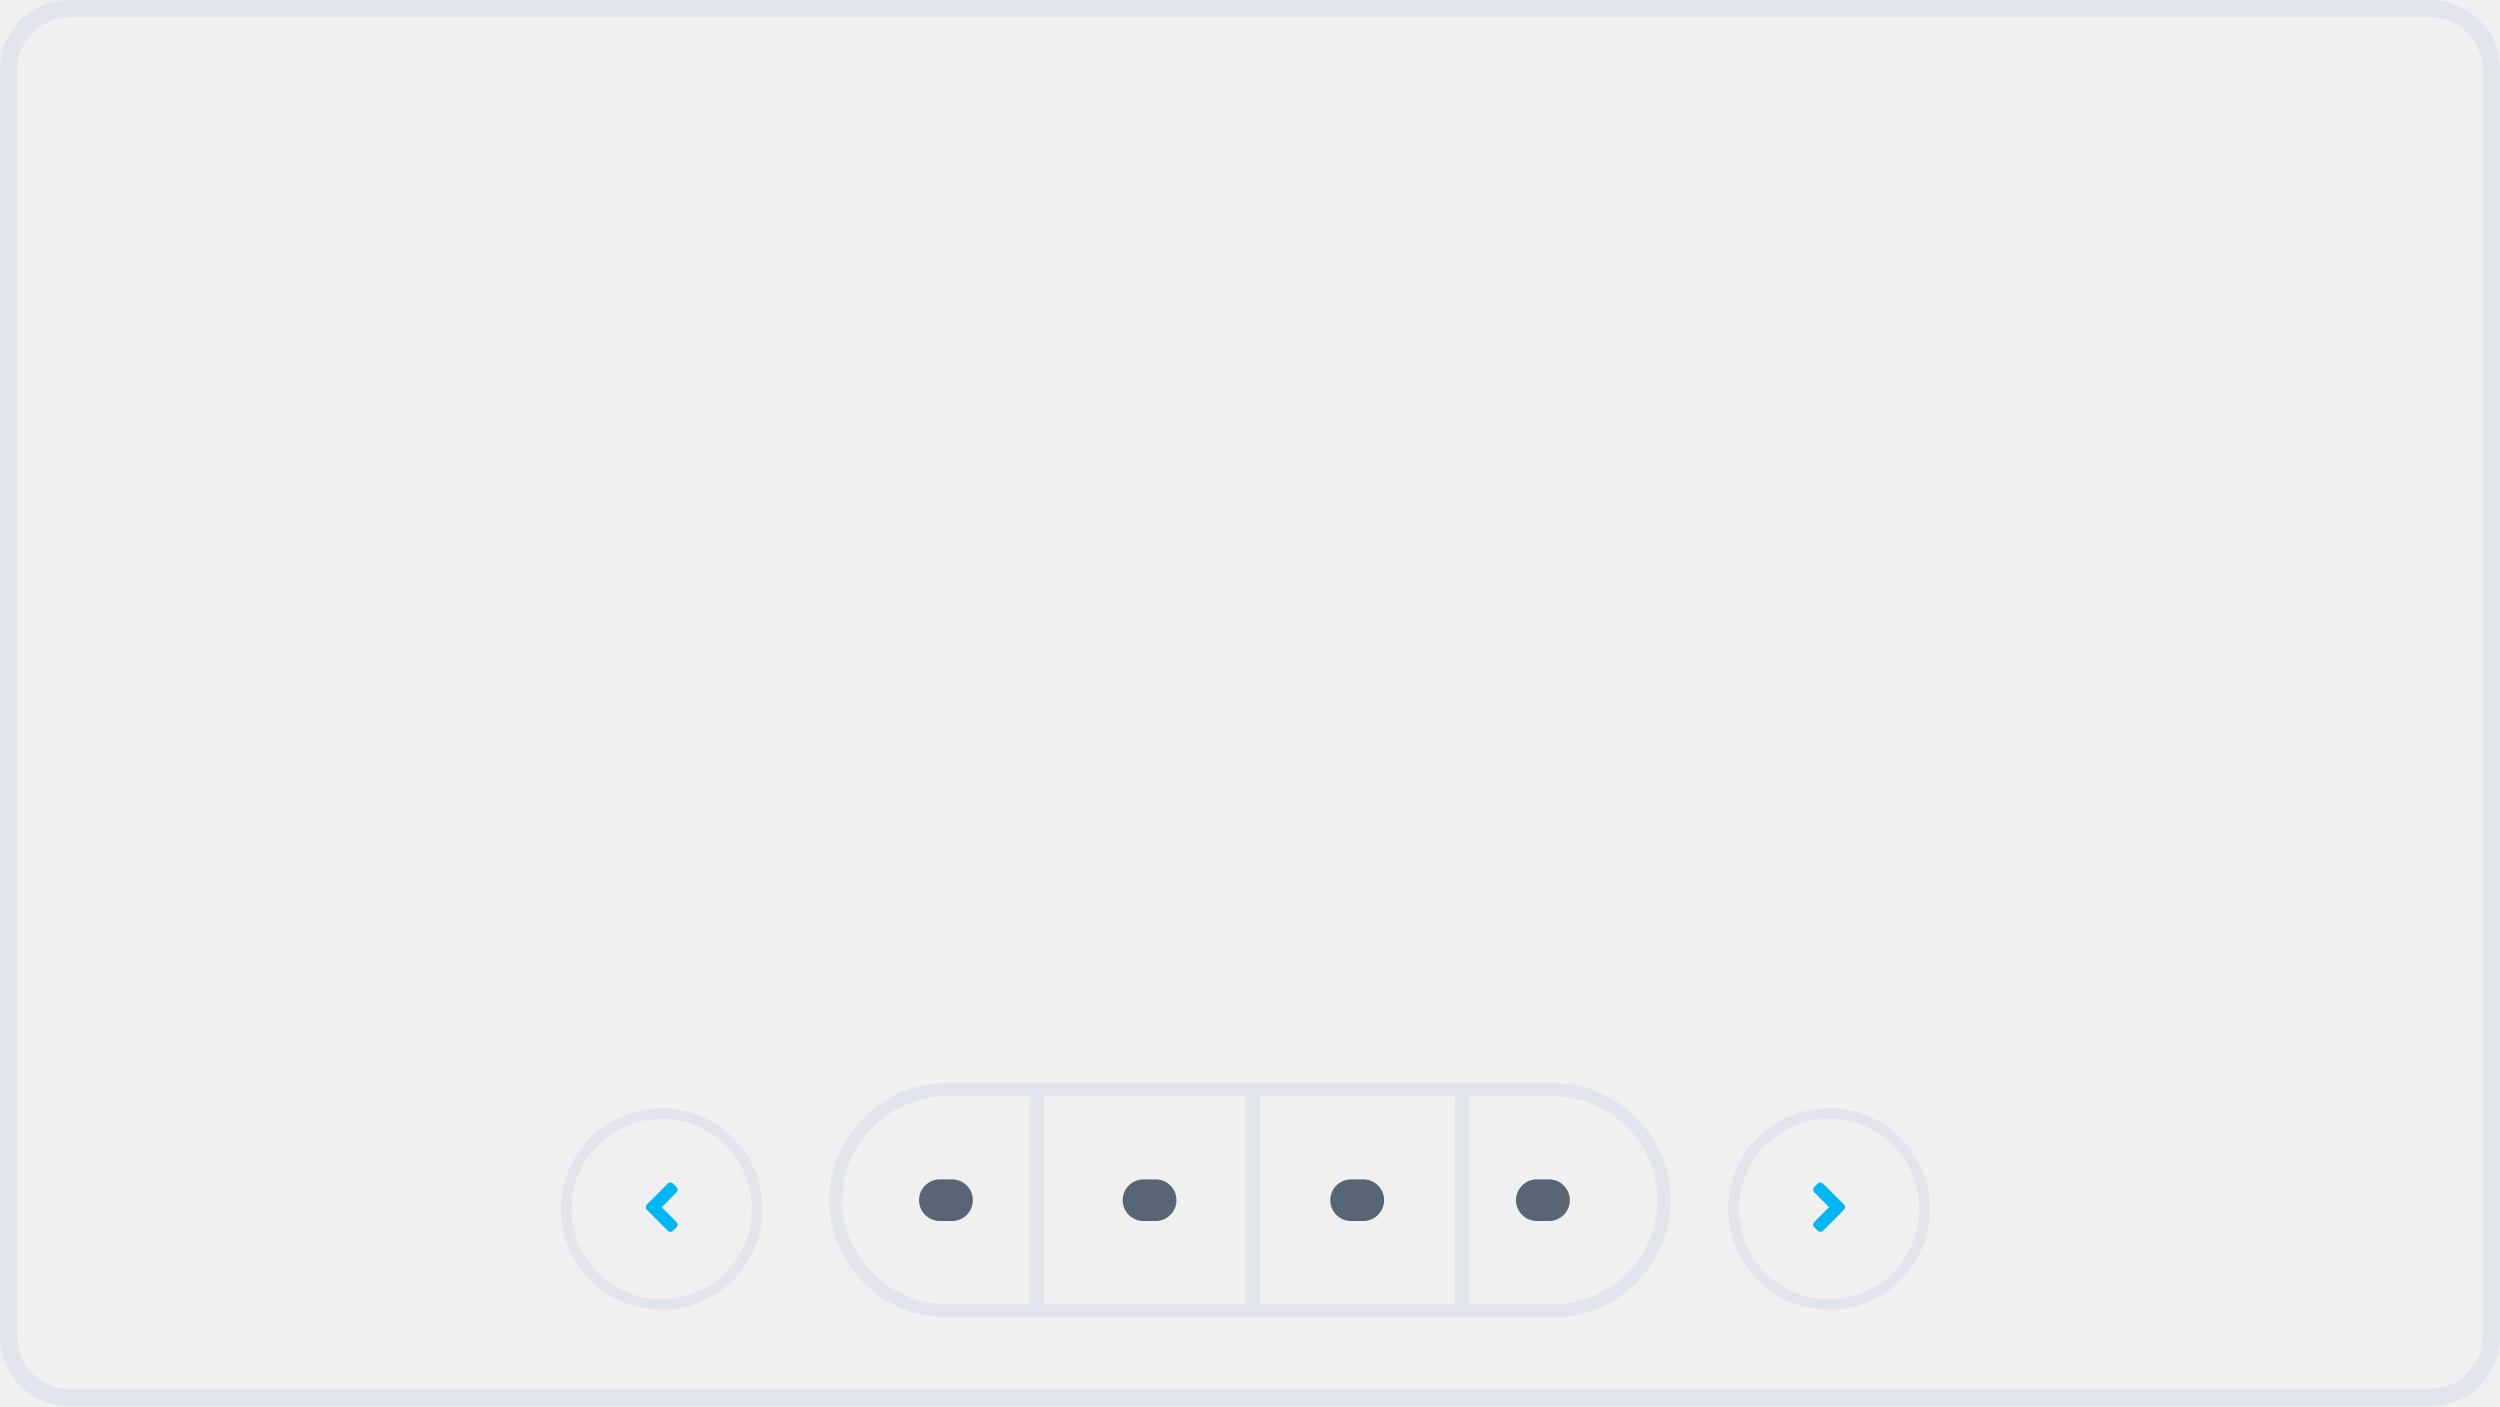
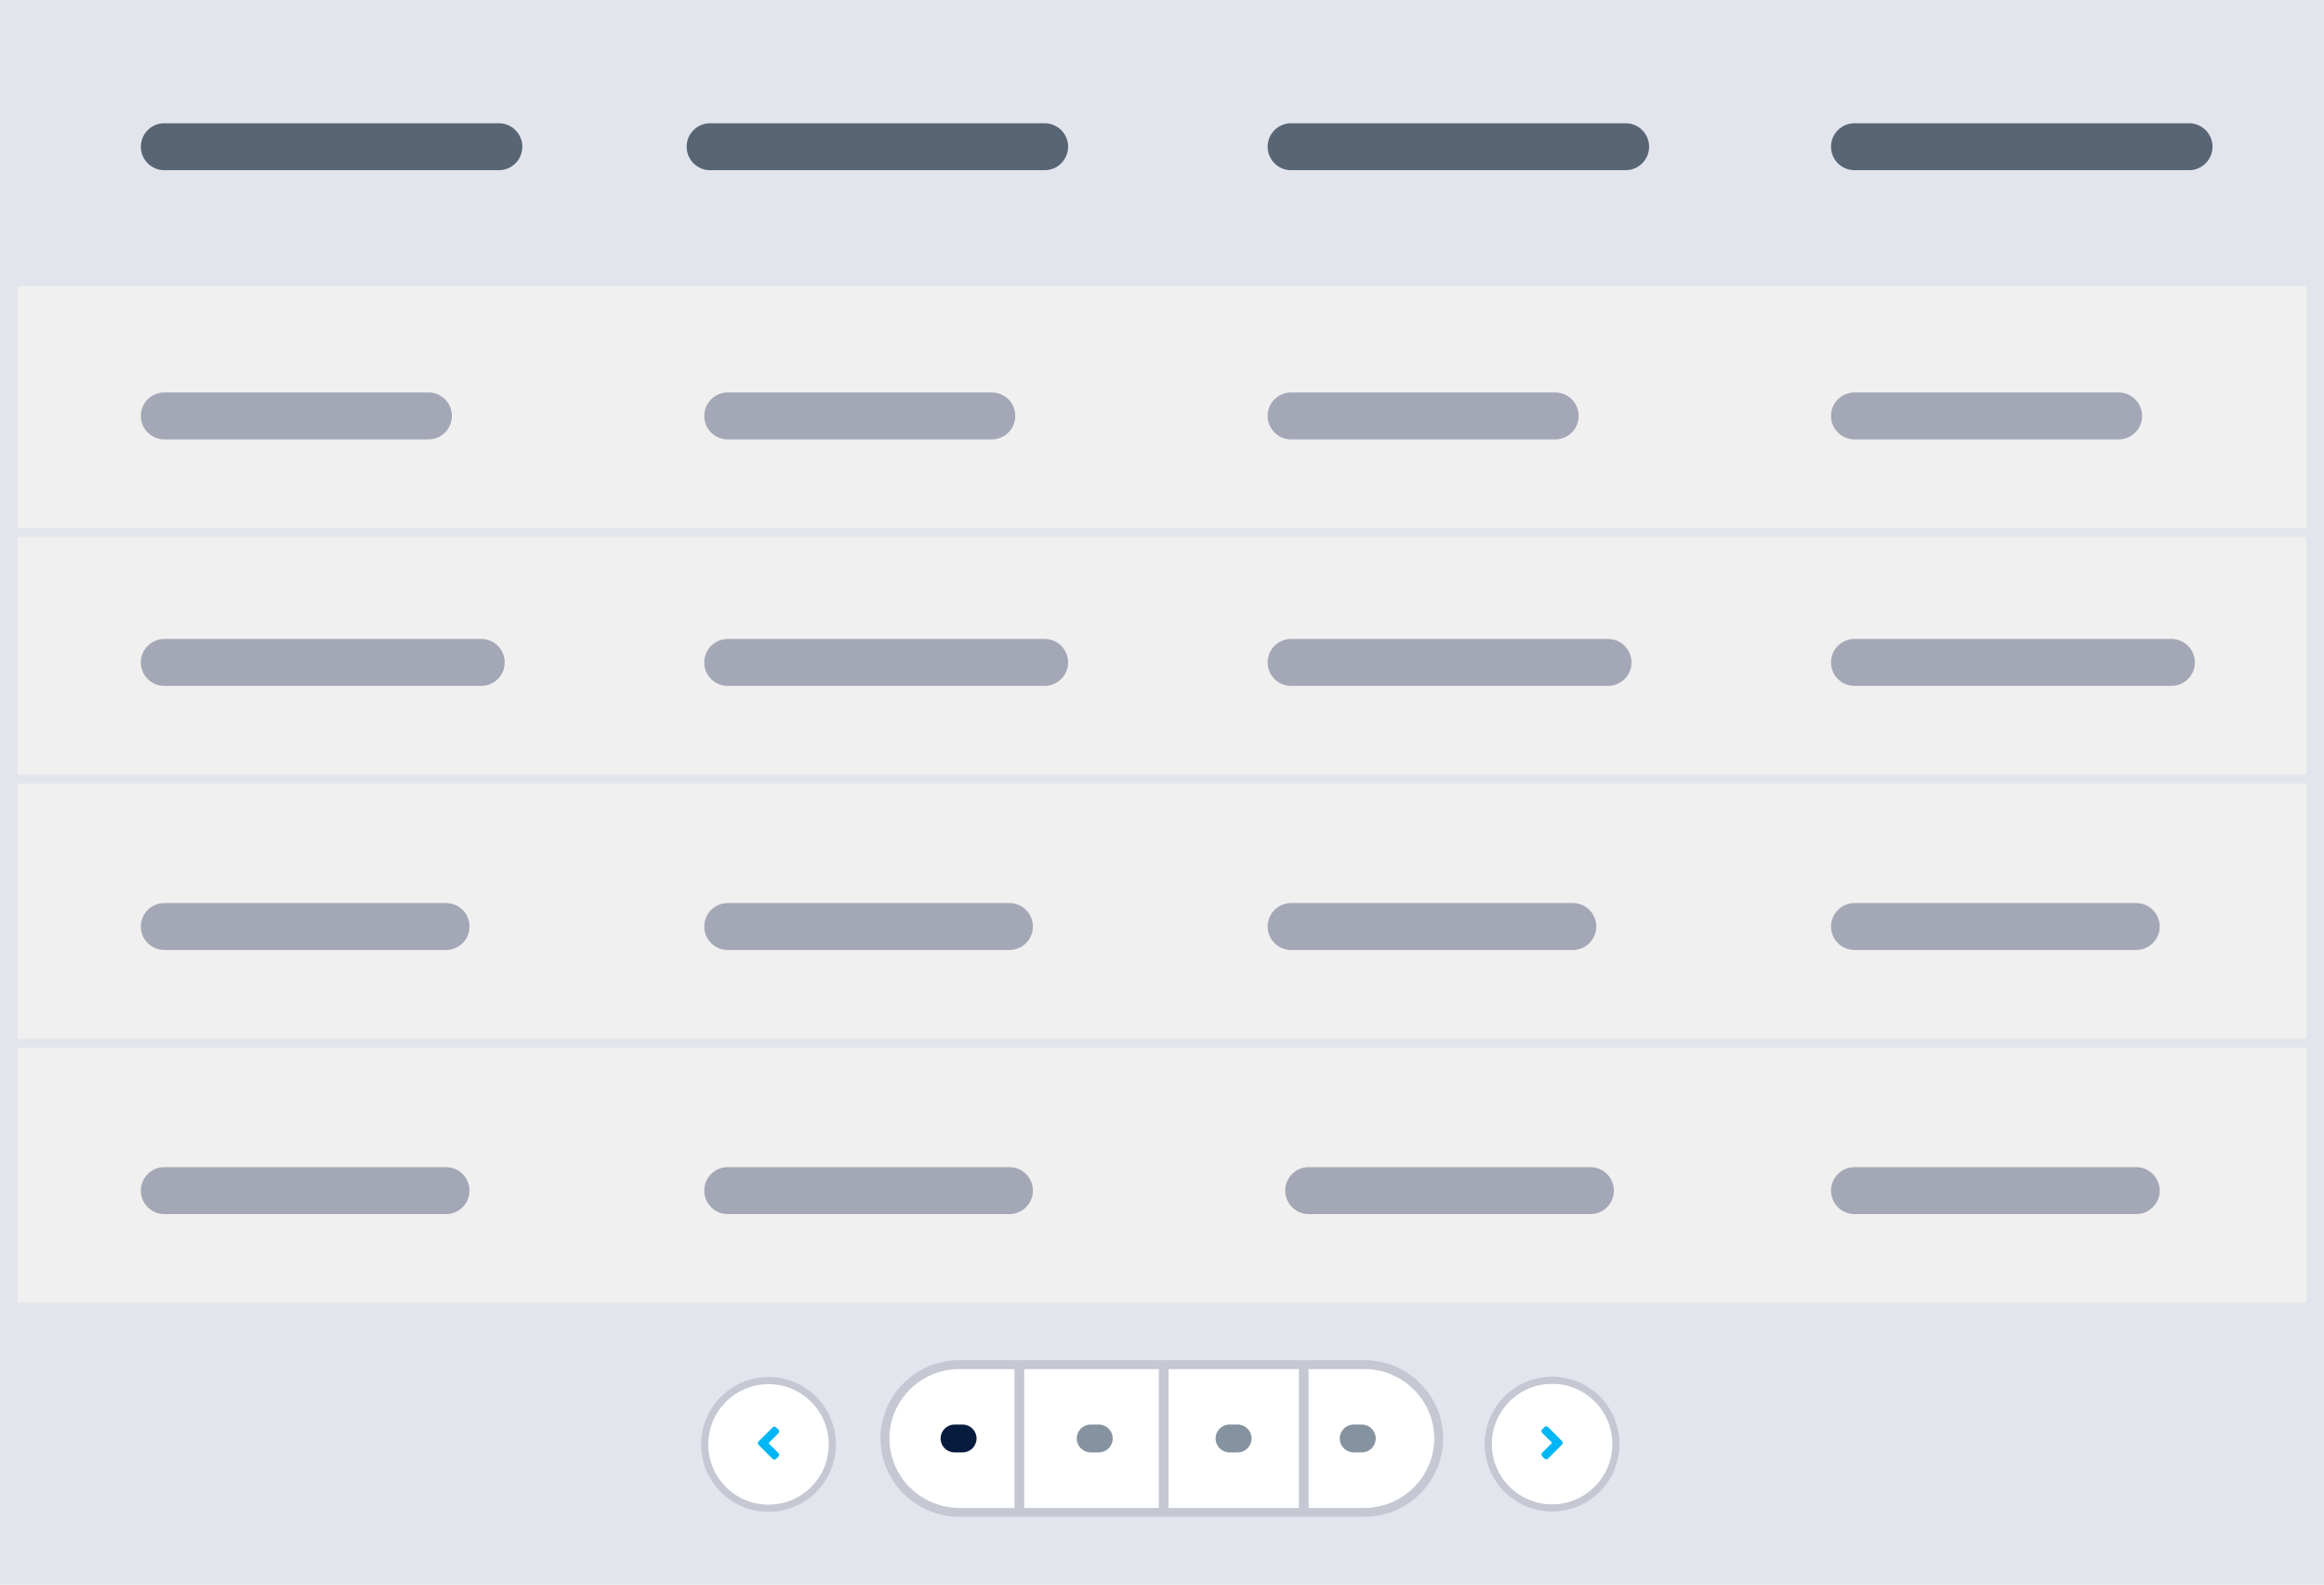
- <svg xmlns="http://www.w3.org/2000/svg" width="144px" height="81px" viewBox="0 0 144 81" version="1.1">
+ <svg xmlns="http://www.w3.org/2000/svg" width="132px" height="90px" viewBox="0 0 132 90" version="1.1">
  <g id="pages" stroke="none" stroke-width="1" fill="none" fill-rule="evenodd">
-     <g id="componentes-V2" transform="translate(-832, -859)" fill-rule="nonzero">
-       <g id="WithBrowserPagination" transform="translate(832, 859)">
-         <g id="vertical-navigation" fill="#E3E5ED">
-           <path d="M4,1 C2.343,1 1,2.343 1,4 L1,77 C1,78.657 2.343,80 4,80 L140,80 C141.657,80 143,78.657 143,77 L143,4 C143,2.343 141.657,1 140,1 L4,1 Z M4,0 L140,0 C142.209,0 144,1.791 144,4 L144,77 C144,79.209 142.209,81 140,81 L4,81 C1.791,81 0,79.209 0,77 L0,4 C0,1.791 1.791,0 4,0 Z" id="Rectangle" />
+     <g id="componentes-V2" transform="translate(-1099, -2704)" fill-rule="nonzero">
+       <g id="TableWithBrowserPagination" transform="translate(1099, 2704)">
+         <g id="table">
+           <rect id="Rectangle" fill="#E3E5ED" x="0" y="0" width="132" height="16" />
+           <rect id="Rectangle-Copy-3" fill="#E3E5ED" x="0" y="74" width="132" height="16" />
+           <path d="M1,1 L1,74 L131,74 L131,1 L1,1 Z M0,0 L132,0 L132,75 L0,75 L0,0 Z" id="Rectangle" fill="#E3E5ED" />
+           <g id="Group-13" transform="translate(8, 7)" fill="#576574">
+             <path d="M1.333,2.667 C0.597,2.667 0,2.07 0,1.333 C0,0.597 0.597,0 1.333,0 L20.333,0 C21.07,0 21.667,0.597 21.667,1.333 C21.667,2.07 21.07,2.667 20.333,2.667 L1.333,2.667 Z" id="Line-3" />
+             <path d="M32.333,2.667 C31.597,2.667 31,2.07 31,1.333 C31,0.597 31.597,0 32.333,0 L51.333,0 C52.07,0 52.667,0.597 52.667,1.333 C52.667,2.07 52.07,2.667 51.333,2.667 L32.333,2.667 Z" id="Line-3-Copy" />
+             <path d="M65.333,2.667 C64.597,2.667 64,2.07 64,1.333 C64,0.597 64.597,0 65.333,0 L84.333,0 C85.07,0 85.667,0.597 85.667,1.333 C85.667,2.07 85.07,2.667 84.333,2.667 L65.333,2.667 Z" id="Line-3-Copy-2" />
+             <path d="M97.333,2.667 C96.597,2.667 96,2.07 96,1.333 C96,0.597 96.597,0 97.333,0 L116.333,0 C117.07,0 117.667,0.597 117.667,1.333 C117.667,2.07 117.07,2.667 116.333,2.667 L97.333,2.667 Z" id="Line-3-Copy-3" />
+           </g>
+           <g id="Group-13-Copy-2" transform="translate(8, 22)" fill="#A4A7B5">
+             <path d="M1.333,2.957 C0.597,2.957 0,2.36 0,1.624 C0,0.888 0.597,0.291 1.333,0.291 L16.333,0.291 C17.07,0.291 17.667,0.888 17.667,1.624 C17.667,2.36 17.07,2.957 16.333,2.957 L1.333,2.957 Z" id="Line-3" />
+           </g>
+           <g id="Group-13-Copy-6" transform="translate(40, 22)" fill="#A4A7B5">
+             <path d="M1.333,2.957 C0.597,2.957 0,2.36 0,1.624 C0,0.888 0.597,0.291 1.333,0.291 L16.333,0.291 C17.07,0.291 17.667,0.888 17.667,1.624 C17.667,2.36 17.07,2.957 16.333,2.957 L1.333,2.957 Z" id="Line-3" />
+           </g>
+           <g id="Group-13-Copy-10" transform="translate(72, 22)" fill="#A4A7B5">
+             <path d="M1.333,2.957 C0.597,2.957 0,2.36 0,1.624 C0,0.888 0.597,0.291 1.333,0.291 L16.333,0.291 C17.07,0.291 17.667,0.888 17.667,1.624 C17.667,2.36 17.07,2.957 16.333,2.957 L1.333,2.957 Z" id="Line-3" />
+           </g>
+           <g id="Group-13-Copy-17" transform="translate(104, 22)" fill="#A4A7B5">
+             <path d="M1.333,2.957 C0.597,2.957 0,2.36 0,1.624 C0,0.888 0.597,0.291 1.333,0.291 L16.333,0.291 C17.07,0.291 17.667,0.888 17.667,1.624 C17.667,2.36 17.07,2.957 16.333,2.957 L1.333,2.957 Z" id="Line-3" />
+           </g>
+           <g id="Group-13-Copy-3" transform="translate(8, 36)" fill="#A4A7B5">
+             <path d="M1.333,2.957 C0.597,2.957 0,2.36 0,1.624 C0,0.888 0.597,0.291 1.333,0.291 L19.333,0.291 C20.07,0.291 20.667,0.888 20.667,1.624 C20.667,2.36 20.07,2.957 19.333,2.957 L1.333,2.957 Z" id="Line-3" />
+           </g>
+           <g id="Group-13-Copy-7" transform="translate(40, 36)" fill="#A4A7B5">
+             <path d="M1.333,2.957 C0.597,2.957 0,2.36 0,1.624 C0,0.888 0.597,0.291 1.333,0.291 L19.333,0.291 C20.07,0.291 20.667,0.888 20.667,1.624 C20.667,2.36 20.07,2.957 19.333,2.957 L1.333,2.957 Z" id="Line-3" />
+           </g>
+           <g id="Group-13-Copy-11" transform="translate(72, 36)" fill="#A4A7B5">
+             <path d="M1.333,2.957 C0.597,2.957 0,2.36 0,1.624 C0,0.888 0.597,0.291 1.333,0.291 L19.333,0.291 C20.07,0.291 20.667,0.888 20.667,1.624 C20.667,2.36 20.07,2.957 19.333,2.957 L1.333,2.957 Z" id="Line-3" />
+           </g>
+           <g id="Group-13-Copy-16" transform="translate(104, 36)" fill="#A4A7B5">
+             <path d="M1.333,2.957 C0.597,2.957 0,2.36 0,1.624 C0,0.888 0.597,0.291 1.333,0.291 L19.333,0.291 C20.07,0.291 20.667,0.888 20.667,1.624 C20.667,2.36 20.07,2.957 19.333,2.957 L1.333,2.957 Z" id="Line-3" />
+           </g>
+           <g id="Group-13-Copy-4" transform="translate(8, 51)" fill="#A4A7B5">
+             <path d="M1.333,2.957 C0.597,2.957 0,2.36 0,1.624 C0,0.888 0.597,0.291 1.333,0.291 L17.333,0.291 C18.07,0.291 18.667,0.888 18.667,1.624 C18.667,2.36 18.07,2.957 17.333,2.957 L1.333,2.957 Z" id="Line-3" />
+           </g>
+           <g id="Group-13-Copy-8" transform="translate(40, 51)" fill="#A4A7B5">
+             <path d="M1.333,2.957 C0.597,2.957 0,2.36 0,1.624 C0,0.888 0.597,0.291 1.333,0.291 L17.333,0.291 C18.07,0.291 18.667,0.888 18.667,1.624 C18.667,2.36 18.07,2.957 17.333,2.957 L1.333,2.957 Z" id="Line-3" />
+           </g>
+           <g id="Group-13-Copy-12" transform="translate(72, 51)" fill="#A4A7B5">
+             <path d="M1.333,2.957 C0.597,2.957 0,2.36 0,1.624 C0,0.888 0.597,0.291 1.333,0.291 L17.333,0.291 C18.07,0.291 18.667,0.888 18.667,1.624 C18.667,2.36 18.07,2.957 17.333,2.957 L1.333,2.957 Z" id="Line-3" />
+           </g>
+           <g id="Group-13-Copy-15" transform="translate(104, 51)" fill="#A4A7B5">
+             <path d="M1.333,2.957 C0.597,2.957 0,2.36 0,1.624 C0,0.888 0.597,0.291 1.333,0.291 L17.333,0.291 C18.07,0.291 18.667,0.888 18.667,1.624 C18.667,2.36 18.07,2.957 17.333,2.957 L1.333,2.957 Z" id="Line-3" />
+           </g>
+           <g id="Group-13-Copy-5" transform="translate(8, 66)" fill="#A4A7B5">
+             <path d="M1.333,2.957 C0.597,2.957 0,2.36 0,1.624 C0,0.888 0.597,0.291 1.333,0.291 L17.333,0.291 C18.07,0.291 18.667,0.888 18.667,1.624 C18.667,2.36 18.07,2.957 17.333,2.957 L1.333,2.957 Z" id="Line-3" />
+           </g>
+           <g id="Group-13-Copy-9" transform="translate(40, 66)" fill="#A4A7B5">
+             <path d="M1.333,2.957 C0.597,2.957 0,2.36 0,1.624 C0,0.888 0.597,0.291 1.333,0.291 L17.333,0.291 C18.07,0.291 18.667,0.888 18.667,1.624 C18.667,2.36 18.07,2.957 17.333,2.957 L1.333,2.957 Z" id="Line-3" />
+           </g>
+           <g id="Group-13-Copy-13" transform="translate(73, 66)" fill="#A4A7B5">
+             <path d="M1.333,2.957 C0.597,2.957 0,2.36 0,1.624 C0,0.888 0.597,0.291 1.333,0.291 L17.333,0.291 C18.07,0.291 18.667,0.888 18.667,1.624 C18.667,2.36 18.07,2.957 17.333,2.957 L1.333,2.957 Z" id="Line-3" />
+           </g>
+           <g id="Group-13-Copy-14" transform="translate(104, 66)" fill="#A4A7B5">
+             <path d="M1.333,2.957 C0.597,2.957 0,2.36 0,1.624 C0,0.888 0.597,0.291 1.333,0.291 L17.333,0.291 C18.07,0.291 18.667,0.888 18.667,1.624 C18.667,2.36 18.07,2.957 17.333,2.957 L1.333,2.957 Z" id="Line-3" />
+           </g>
+           <polygon id="Line-7" fill="#E3E5ED" points="0.46 16.25 0.46 15.75 131.954 15.75 131.954 16.25" />
+           <polygon id="Line-7-Copy" fill="#E3E5ED" points="-7.10542736e-14 30.5 -7.10542736e-14 30 131.494 30 131.494 30.5" />
+           <polygon id="Line-7-Copy-2" fill="#E3E5ED" points="-7.10542736e-14 44.5 -7.10542736e-14 44 131.494 44 131.494 44.5" />
+           <polygon id="Line-7-Copy-3" fill="#E3E5ED" points="-7.10542736e-14 59.5 -7.10542736e-14 59 131.494 59 131.494 59.5" />
        </g>
-         <g id="pagination" transform="translate(32, 62)">
-           <g id="Group-20" transform="translate(15.28265, 0)">
+         <g id="Group-31" transform="translate(39, 77)">
+           <g id="Group-20" transform="translate(10.69661, 0)">
            <g id="Group-5">
-               <path d="M42.164,0.382 C45.895,0.382 48.947,3.418 48.947,7.131 C48.947,10.845 45.895,13.881 42.164,13.881 L7.257,13.881 C3.526,13.881 0.474,10.845 0.474,7.131 C0.474,3.418 3.526,0.382 7.257,0.382 L42.164,0.382 Z M42.164,1.146 L7.257,1.146 C3.947,1.146 1.238,3.841 1.238,7.131 C1.238,10.422 3.947,13.117 7.257,13.117 L42.164,13.117 C45.474,13.117 48.183,10.422 48.183,7.131 C48.183,3.841 45.474,1.146 42.164,1.146 Z" id="Path" fill="#E3E5ED" />
-               <path d="M6.854,8.331 C6.191,8.331 5.654,7.794 5.654,7.131 C5.654,6.469 6.191,5.932 6.854,5.932 L7.554,5.932 C8.216,5.932 8.753,6.469 8.753,7.131 C8.753,7.794 8.216,8.331 7.554,8.331 L6.854,8.331 Z M18.583,8.331 C17.92,8.331 17.383,7.794 17.383,7.131 C17.383,6.469 17.92,5.932 18.583,5.932 L19.282,5.932 C19.945,5.932 20.482,6.469 20.482,7.131 C20.482,7.794 19.945,8.331 19.282,8.331 L18.583,8.331 Z M30.542,8.331 C29.88,8.331 29.343,7.794 29.343,7.131 C29.343,6.469 29.88,5.932 30.542,5.932 L31.242,5.932 C31.904,5.932 32.441,6.469 32.441,7.131 C32.441,7.794 31.904,8.331 31.242,8.331 L30.542,8.331 Z M41.24,8.331 C40.577,8.331 40.04,7.794 40.04,7.131 C40.04,6.469 40.577,5.932 41.24,5.932 L41.94,5.932 C42.602,5.932 43.139,6.469 43.139,7.131 C43.139,7.794 42.602,8.331 41.94,8.331 L41.24,8.331 Z" id="Line-2" fill="#576574" />
+               <path d="M27.801,0.756 L4.785,0.756 C2.603,0.756 0.817,2.532 0.817,4.702 C0.817,6.872 2.603,8.648 4.785,8.648 L27.801,8.648 C29.983,8.648 31.769,6.872 31.769,4.702 C31.769,2.532 29.983,0.756 27.801,0.756 Z" id="Path" fill="#FFFFFF" />
+               <path d="M27.801,0.252 C30.261,0.252 32.273,2.254 32.273,4.702 C32.273,7.15 30.261,9.152 27.801,9.152 L4.785,9.152 C2.325,9.152 0.313,7.15 0.313,4.702 C0.313,2.254 2.325,0.252 4.785,0.252 L27.801,0.252 Z M27.801,0.756 L4.785,0.756 C2.603,0.756 0.817,2.532 0.817,4.702 C0.817,6.872 2.603,8.648 4.785,8.648 L27.801,8.648 C29.983,8.648 31.769,6.872 31.769,4.702 C31.769,2.532 29.983,0.756 27.801,0.756 Z" id="Path" fill="#C5C8D3" />
+               <path d="M4.519,5.493 C4.082,5.493 3.728,5.139 3.728,4.702 C3.728,4.265 4.082,3.911 4.519,3.911 L4.98,3.911 C5.417,3.911 5.771,4.265 5.771,4.702 C5.771,5.139 5.417,5.493 4.98,5.493 L4.519,5.493 Z" id="Path" fill="#061C3F" />
+               <path d="M12.252,5.493 C11.815,5.493 11.461,5.139 11.461,4.702 C11.461,4.265 11.815,3.911 12.252,3.911 L12.714,3.911 C13.15,3.911 13.504,4.265 13.504,4.702 C13.504,5.139 13.15,5.493 12.714,5.493 L12.252,5.493 Z" id="Path" fill="#8592A0" />
+               <path d="M20.138,5.493 C19.701,5.493 19.347,5.139 19.347,4.702 C19.347,4.265 19.701,3.911 20.138,3.911 L20.599,3.911 C21.036,3.911 21.39,4.265 21.39,4.702 C21.39,5.139 21.036,5.493 20.599,5.493 L20.138,5.493 Z" id="Path" fill="#8592A0" />
+               <path d="M27.191,5.493 C26.754,5.493 26.4,5.139 26.4,4.702 C26.4,4.265 26.754,3.911 27.191,3.911 L27.653,3.911 C28.089,3.911 28.443,4.265 28.443,4.702 C28.443,5.139 28.089,5.493 27.653,5.493 L27.191,5.493 Z" id="Path-Copy-2" fill="#8592A0" />
            </g>
-             <polygon id="Path" fill="#E3E5ED" points="12.857 13.408 12.017 13.408 12.017 0.915 12.857 0.915" />
-             <polygon id="Path" fill="#E3E5ED" points="25.292 13.257 24.452 13.257 24.452 0.764 25.292 0.764" />
-             <polygon id="Path" fill="#E3E5ED" points="37.357 13.257 36.517 13.257 36.517 0.764 37.357 0.764" />
+             <polygon id="Path" fill="#C5C8D3" points="8.477 8.84 7.924 8.84 7.924 0.603 8.477 0.603" />
+             <polygon id="Path" fill="#C5C8D3" points="16.676 8.741 16.122 8.741 16.122 0.504 16.676 0.504" />
+             <polygon id="Path" fill="#C5C8D3" points="24.631 8.741 24.077 8.741 24.077 0.504 24.631 0.504" />
          </g>
-           <g id="Group-21" transform="translate(6.263158, 7.491228) rotate(-270) translate(-6.263158, -7.491228) translate(0.300195, 1.528265)">
-             <path d="M6.113,11.92 C2.906,11.92 0.306,9.32 0.306,6.113 C0.306,2.906 2.906,0.306 6.113,0.306 C9.32,0.306 11.92,2.906 11.92,6.113 C11.92,9.32 9.32,11.92 6.113,11.92 Z M6.113,11.309 C8.983,11.309 11.309,8.983 11.309,6.113 C11.309,3.243 8.983,0.917 6.113,0.917 C3.243,0.917 0.917,3.243 0.917,6.113 C0.917,8.983 3.243,11.309 6.113,11.309 Z" id="Oval" fill="#E3E5ED" />
-             <path d="M5.855,6.967 L4.647,5.76 C4.564,5.677 4.564,5.542 4.647,5.459 L4.848,5.259 C4.931,5.175 5.066,5.175 5.149,5.259 L6.005,6.114 L6.86,5.259 C6.944,5.175 7.079,5.175 7.161,5.259 L7.362,5.459 C7.445,5.543 7.445,5.678 7.362,5.76 L6.155,6.967 C6.073,7.051 5.938,7.051 5.855,6.967 L5.855,6.967 Z" id="Shape" fill="#01B6F5" transform="translate(6.004617, 6.11306) rotate(-360) translate(-6.004617, -6.11306) " />
+           <g id="Group-21" transform="translate(4.450549, 5.238417) rotate(-270) translate(-4.450549, -5.238417) translate(0.21978, 1.007647)">
+             <path d="M4.031,7.457 C5.923,7.457 7.457,5.923 7.457,4.031 C7.457,2.138 5.923,0.605 4.031,0.605 C2.138,0.605 0.605,2.138 0.605,4.031 C0.605,5.923 2.138,7.457 4.031,7.457 Z" id="Path" fill="#FFFFFF" />
+             <path d="M4.031,7.86 C1.916,7.86 0.202,6.145 0.202,4.031 C0.202,1.916 1.916,0.202 4.031,0.202 C6.145,0.202 7.86,1.916 7.86,4.031 C7.86,6.145 6.145,7.86 4.031,7.86 Z M4.031,7.457 C5.923,7.457 7.457,5.923 7.457,4.031 C7.457,2.138 5.923,0.605 4.031,0.605 C2.138,0.605 0.605,2.138 0.605,4.031 C0.605,5.923 2.138,7.457 4.031,7.457 Z" id="Oval" fill="#C5C8D3" />
+             <path d="M3.86,4.594 L3.064,3.798 C3.009,3.743 3.009,3.654 3.064,3.6 L3.196,3.467 C3.251,3.412 3.34,3.412 3.395,3.467 L3.959,4.031 L4.523,3.467 C4.578,3.412 4.667,3.412 4.722,3.467 L4.854,3.6 C4.909,3.655 4.909,3.744 4.854,3.798 L4.058,4.594 C4.004,4.649 3.915,4.649 3.86,4.594 L3.86,4.594 Z" id="Shape" fill="#01B6F5" transform="translate(3.959088, 4.030589) rotate(-360) translate(-3.959088, -4.030589) " />
          </g>
-           <g id="Group-21-Copy-2" transform="translate(73.20663, 7.491228) scale(-1, 1) rotate(-270) translate(-73.20663, -7.491228) translate(67.24366, 1.528265)">
-             <path d="M6.113,11.92 C2.906,11.92 0.306,9.32 0.306,6.113 C0.306,2.906 2.906,0.306 6.113,0.306 C9.32,0.306 11.92,2.906 11.92,6.113 C11.92,9.32 9.32,11.92 6.113,11.92 Z M6.113,11.309 C8.983,11.309 11.309,8.983 11.309,6.113 C11.309,3.243 8.983,0.917 6.113,0.917 C3.243,0.917 0.917,3.243 0.917,6.113 C0.917,8.983 3.243,11.309 6.113,11.309 Z" id="Oval" fill="#E3E5ED" />
-             <path d="M5.855,6.967 L4.647,5.76 C4.564,5.677 4.564,5.542 4.647,5.459 L4.848,5.259 C4.931,5.175 5.066,5.175 5.149,5.259 L6.005,6.114 L6.86,5.259 C6.944,5.175 7.079,5.175 7.161,5.259 L7.362,5.459 C7.445,5.543 7.445,5.678 7.362,5.76 L6.155,6.967 C6.073,7.051 5.938,7.051 5.855,6.967 L5.855,6.967 Z" id="Shape" fill="#01B6F5" transform="translate(6.004617, 6.11306) rotate(-360) translate(-6.004617, -6.11306) " />
+           <g id="Group-21-Copy-3" transform="translate(49.3564, 5.21978) scale(-1, 1) rotate(-270) translate(-49.3564, -5.21978) translate(45.12564, 0.989011)">
+             <path d="M4.031,7.457 C5.923,7.457 7.457,5.923 7.457,4.031 C7.457,2.138 5.923,0.605 4.031,0.605 C2.138,0.605 0.605,2.138 0.605,4.031 C0.605,5.923 2.138,7.457 4.031,7.457 Z" id="Path" fill="#FFFFFF" />
+             <path d="M4.031,7.86 C1.916,7.86 0.202,6.145 0.202,4.031 C0.202,1.916 1.916,0.202 4.031,0.202 C6.145,0.202 7.86,1.916 7.86,4.031 C7.86,6.145 6.145,7.86 4.031,7.86 Z M4.031,7.457 C5.923,7.457 7.457,5.923 7.457,4.031 C7.457,2.138 5.923,0.605 4.031,0.605 C2.138,0.605 0.605,2.138 0.605,4.031 C0.605,5.923 2.138,7.457 4.031,7.457 Z" id="Oval" fill="#C5C8D3" />
+             <path d="M3.86,4.594 L3.064,3.798 C3.009,3.743 3.009,3.654 3.064,3.6 L3.196,3.467 C3.251,3.412 3.34,3.412 3.395,3.467 L3.959,4.031 L4.523,3.467 C4.578,3.412 4.667,3.412 4.722,3.467 L4.854,3.6 C4.909,3.655 4.909,3.744 4.854,3.798 L4.058,4.594 C4.004,4.649 3.915,4.649 3.86,4.594 L3.86,4.594 Z" id="Shape" fill="#01B6F5" transform="translate(3.959088, 4.030589) rotate(-360) translate(-3.959088, -4.030589) " />
          </g>
        </g>
      </g>
    </g>
  </g>
</svg>
